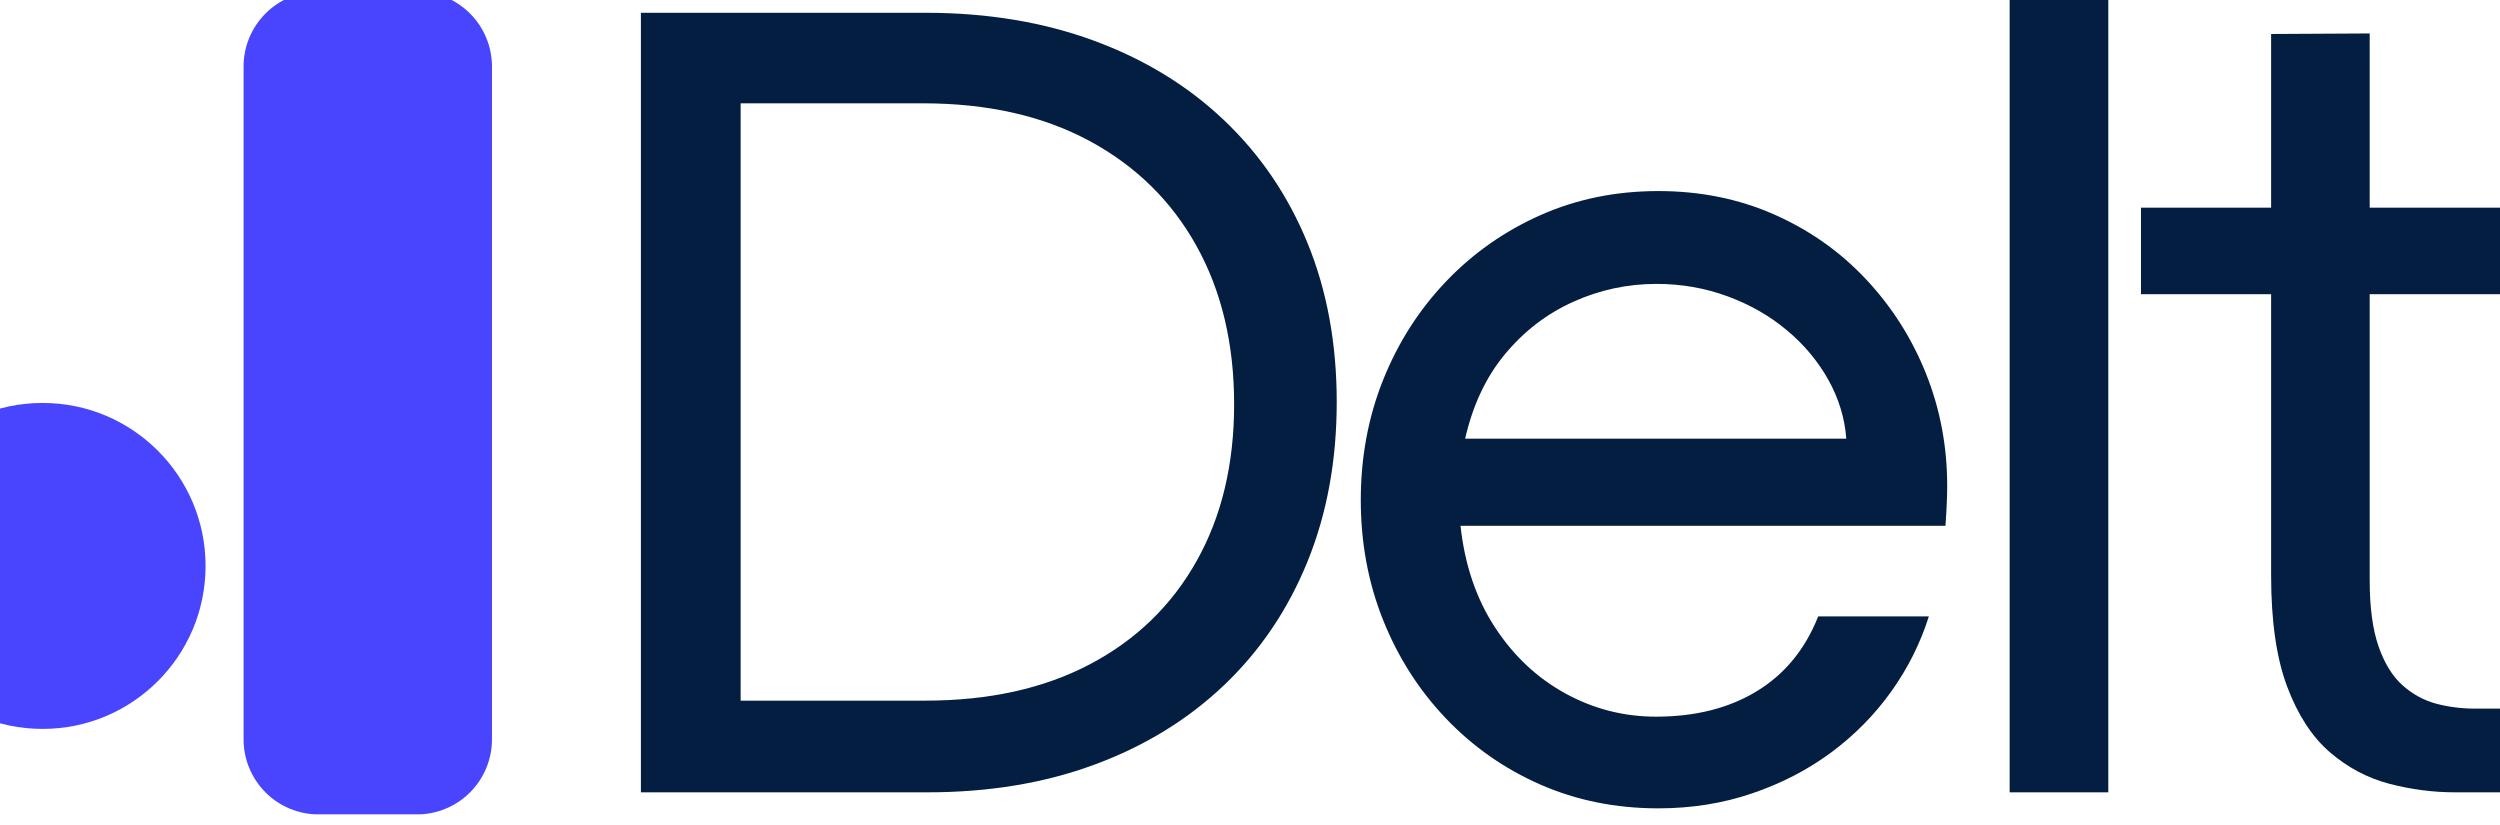
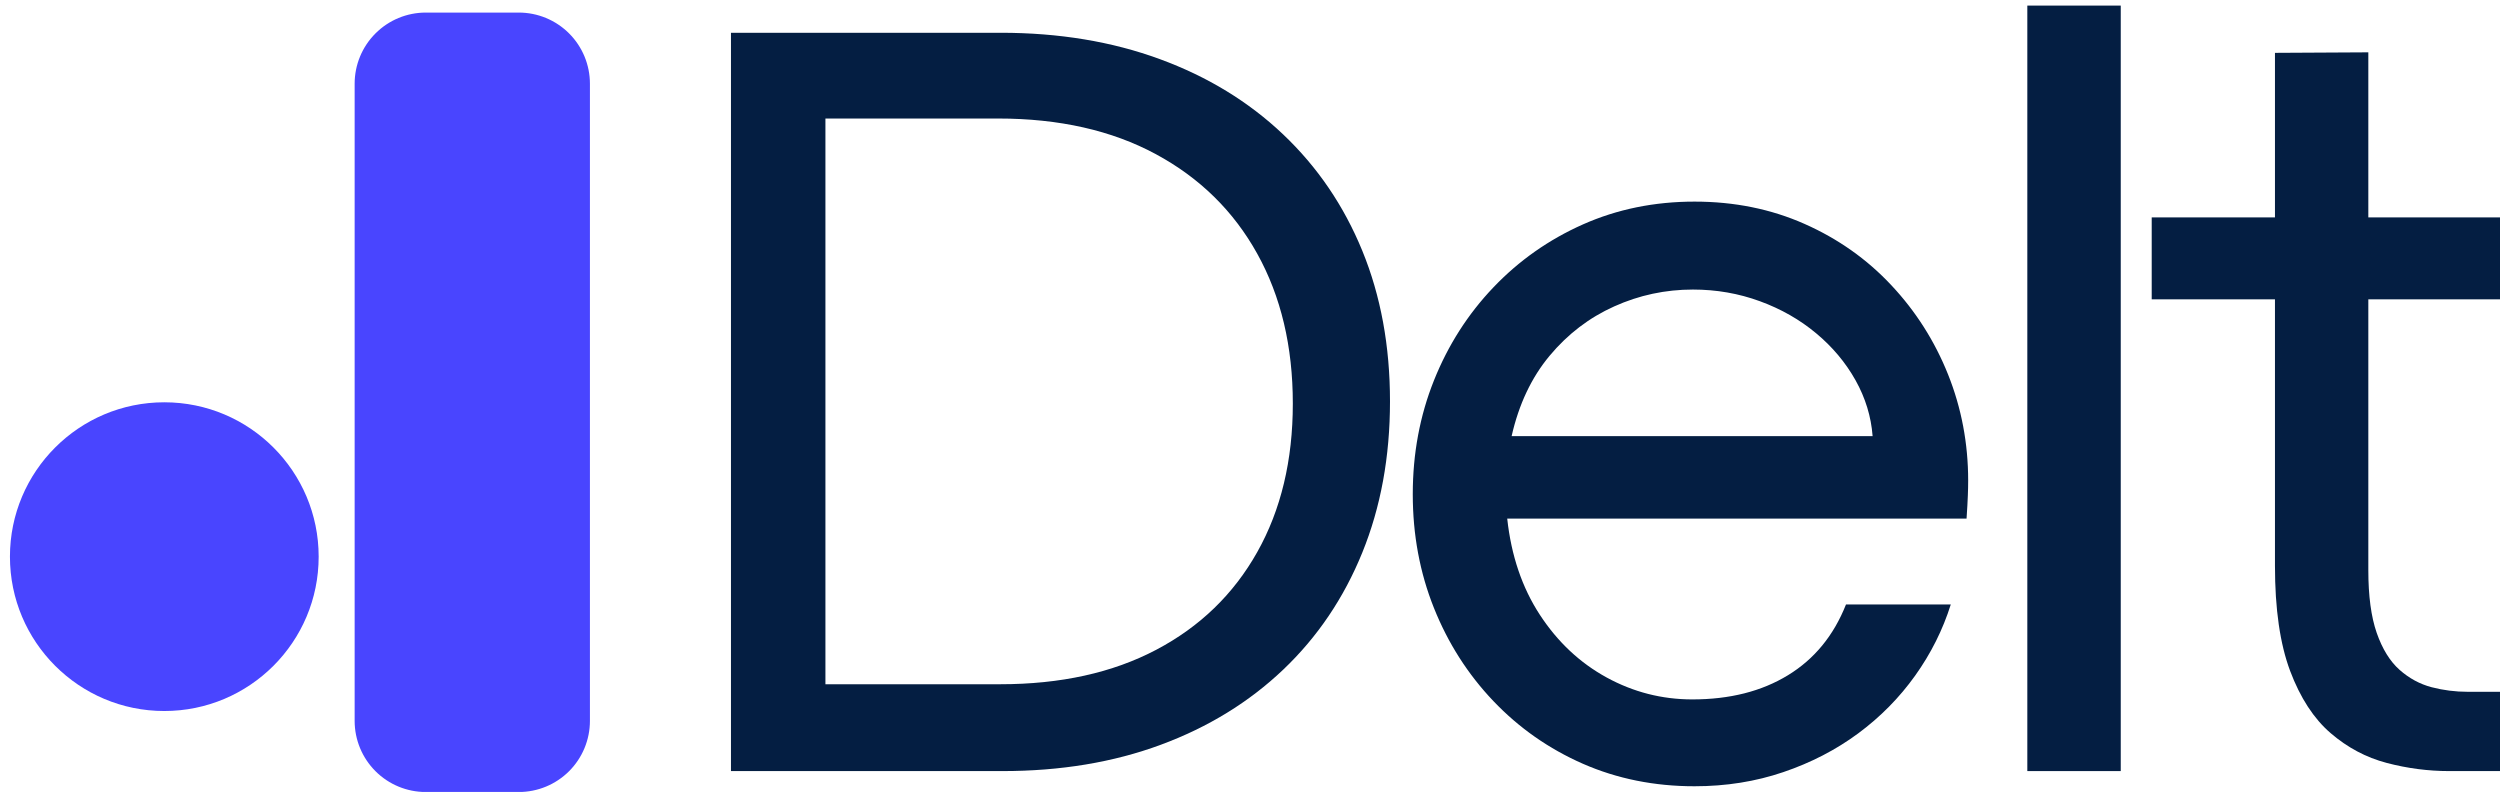
- <svg xmlns="http://www.w3.org/2000/svg" viewBox="64 146 573 189" preserveAspectRatio="xMidYMid meet">
+ <svg xmlns="http://www.w3.org/2000/svg" viewBox="34 141 605 194" preserveAspectRatio="xMidYMid meet">
  <defs>
    <g />
    <clipPath id="41f99ed168">
      <path d="M 119.824 144.043 L 176.762 144.043 L 176.762 332.875 L 119.824 332.875 Z M 119.824 144.043 " clip-rule="nonzero" />
    </clipPath>
    <clipPath id="cb2f865fd8">
      <path d="M 137.039 144.043 L 159.543 144.043 C 164.109 144.043 168.488 145.855 171.719 149.086 C 174.949 152.312 176.762 156.691 176.762 161.258 L 176.762 315.453 C 176.762 320.02 174.949 324.398 171.719 327.629 C 168.488 330.855 164.109 332.668 159.543 332.668 L 137.039 332.668 C 132.473 332.668 128.094 330.855 124.867 327.629 C 121.637 324.398 119.824 320.02 119.824 315.453 L 119.824 161.258 C 119.824 156.691 121.637 152.312 124.867 149.086 C 128.094 145.855 132.473 144.043 137.039 144.043 Z M 137.039 144.043 " clip-rule="nonzero" />
    </clipPath>
    <clipPath id="d7866138e2">
      <path d="M 0.824 0.043 L 57.762 0.043 L 57.762 188.723 L 0.824 188.723 Z M 0.824 0.043 " clip-rule="nonzero" />
    </clipPath>
    <clipPath id="784f6b2f7e">
      <path d="M 18.039 0.043 L 40.543 0.043 C 45.109 0.043 49.488 1.855 52.719 5.086 C 55.949 8.312 57.762 12.691 57.762 17.258 L 57.762 171.453 C 57.762 176.02 55.949 180.398 52.719 183.629 C 49.488 186.855 45.109 188.668 40.543 188.668 L 18.039 188.668 C 13.473 188.668 9.094 186.855 5.867 183.629 C 2.637 180.398 0.824 176.02 0.824 171.453 L 0.824 17.258 C 0.824 12.691 2.637 8.312 5.867 5.086 C 9.094 1.855 13.473 0.043 18.039 0.043 Z M 18.039 0.043 " clip-rule="nonzero" />
    </clipPath>
    <clipPath id="a8aa36c1cc">
      <rect x="0" width="58" y="0" height="189" />
    </clipPath>
    <clipPath id="cd97310ab1">
      <path d="M 36.406 238.355 L 111.117 238.355 L 111.117 313.066 L 36.406 313.066 Z M 36.406 238.355 " clip-rule="nonzero" />
    </clipPath>
    <clipPath id="8225f46fa6">
      <path d="M 73.762 238.355 C 53.133 238.355 36.406 255.082 36.406 275.711 C 36.406 296.34 53.133 313.066 73.762 313.066 C 94.395 313.066 111.117 296.34 111.117 275.711 C 111.117 255.082 94.395 238.355 73.762 238.355 Z M 73.762 238.355 " clip-rule="nonzero" />
    </clipPath>
    <clipPath id="2ef51371fe">
      <path d="M 0.406 0.355 L 75.117 0.355 L 75.117 75.066 L 0.406 75.066 Z M 0.406 0.355 " clip-rule="nonzero" />
    </clipPath>
    <clipPath id="c2d0a40222">
      <path d="M 37.762 0.355 C 17.133 0.355 0.406 17.082 0.406 37.711 C 0.406 58.34 17.133 75.066 37.762 75.066 C 58.395 75.066 75.117 58.34 75.117 37.711 C 75.117 17.082 58.395 0.355 37.762 0.355 Z M 37.762 0.355 " clip-rule="nonzero" />
    </clipPath>
    <clipPath id="7d949202b6">
      <rect x="0" width="76" y="0" height="76" />
    </clipPath>
    <clipPath id="4eedf7c684">
      <rect x="0" width="469" y="0" height="234" />
    </clipPath>
  </defs>
  <g clip-path="url(#41f99ed168)">
    <g clip-path="url(#cb2f865fd8)">
      <g transform="matrix(1, 0, 0, 1, 119, 144)">
        <g clip-path="url(#a8aa36c1cc)">
          <g clip-path="url(#d7866138e2)">
            <g clip-path="url(#784f6b2f7e)">
              <path fill="#4945ff" d="M 0.824 0.043 L 57.762 0.043 L 57.762 188.652 L 0.824 188.652 Z M 0.824 0.043 " fill-opacity="1" fill-rule="nonzero" />
            </g>
          </g>
        </g>
      </g>
    </g>
  </g>
  <g clip-path="url(#cd97310ab1)">
    <g clip-path="url(#8225f46fa6)">
      <g transform="matrix(1, 0, 0, 1, 36, 238)">
        <g clip-path="url(#7d949202b6)">
          <g clip-path="url(#2ef51371fe)">
            <g clip-path="url(#c2d0a40222)">
              <path fill="#4945ff" d="M 0.406 0.355 L 75.117 0.355 L 75.117 75.066 L 0.406 75.066 Z M 0.406 0.355 " fill-opacity="1" fill-rule="nonzero" />
            </g>
          </g>
        </g>
      </g>
    </g>
  </g>
  <g transform="matrix(1, 0, 0, 1, 186, 140)">
    <g clip-path="url(#4eedf7c684)">
      <g fill="#041e42" fill-opacity="1">
        <g transform="translate(0.581332, 187.6025)">
          <g>
            <path d="M 90 0 L 24.312 0 L 24.312 -178.672 L 89.594 -178.672 C 103.695 -178.672 116.531 -176.547 128.094 -172.297 C 139.656 -168.055 149.594 -161.992 157.906 -154.109 C 166.227 -146.223 172.625 -136.828 177.094 -125.922 C 181.562 -115.016 183.797 -102.863 183.797 -89.469 C 183.797 -76.07 181.562 -63.875 177.094 -52.875 C 172.625 -41.883 166.25 -32.445 157.969 -24.562 C 149.695 -16.688 139.82 -10.625 128.344 -6.375 C 116.875 -2.125 104.094 0 90 0 Z M 47.172 -157.922 L 47.172 -21.016 L 89.469 -21.016 C 104.094 -21.016 116.68 -23.797 127.234 -29.359 C 137.797 -34.922 145.941 -42.801 151.672 -53 C 157.41 -63.207 160.281 -75.188 160.281 -88.938 C 160.281 -102.781 157.41 -114.867 151.672 -125.203 C 145.941 -135.535 137.754 -143.57 127.109 -149.312 C 116.461 -155.051 103.738 -157.922 88.938 -157.922 Z M 47.172 -157.922 " />
          </g>
        </g>
      </g>
      <g fill="#041e42" fill-opacity="1">
        <g transform="translate(179.5152, 187.6025)">
          <g>
            <path d="M 144.781 -70.281 C 144.781 -69.145 144.754 -67.941 144.703 -66.672 C 144.66 -65.398 144.555 -63.539 144.391 -61.094 L 33.234 -61.094 C 34.203 -52.156 36.832 -44.398 41.125 -37.828 C 45.414 -31.266 50.801 -26.207 57.281 -22.656 C 63.758 -19.113 70.676 -17.344 78.031 -17.344 C 87.062 -17.344 94.77 -19.289 101.156 -23.188 C 107.551 -27.082 112.238 -32.797 115.219 -40.328 L 140.578 -40.328 C 138.648 -34.203 135.781 -28.469 131.969 -23.125 C 128.156 -17.781 123.555 -13.113 118.172 -9.125 C 112.785 -5.145 106.742 -2.02 100.047 0.25 C 93.348 2.531 86.188 3.672 78.562 3.672 C 68.844 3.672 59.844 1.859 51.562 -1.766 C 43.289 -5.398 36.066 -10.457 29.891 -16.938 C 23.711 -23.426 18.914 -30.938 15.5 -39.469 C 12.082 -48.008 10.375 -57.188 10.375 -67 C 10.375 -76.812 12.082 -85.988 15.5 -94.531 C 18.914 -103.07 23.711 -110.582 29.891 -117.062 C 36.066 -123.539 43.289 -128.617 51.562 -132.297 C 59.844 -135.973 68.844 -137.812 78.562 -137.812 C 88.195 -137.812 97.066 -136.016 105.172 -132.422 C 113.273 -128.836 120.281 -123.891 126.188 -117.578 C 132.102 -111.273 136.68 -104.07 139.922 -95.969 C 143.16 -87.863 144.781 -79.301 144.781 -70.281 Z M 34.297 -81.062 L 121.656 -81.062 C 121.301 -85.789 119.922 -90.301 117.516 -94.594 C 115.109 -98.883 111.93 -102.672 107.984 -105.953 C 104.047 -109.242 99.516 -111.828 94.391 -113.703 C 89.266 -115.586 83.859 -116.531 78.172 -116.531 C 71.516 -116.531 65.164 -115.172 59.125 -112.453 C 53.082 -109.742 47.867 -105.758 43.484 -100.5 C 39.109 -95.25 36.047 -88.77 34.297 -81.062 Z M 34.297 -81.062 " />
          </g>
        </g>
      </g>
      <g fill="#041e42" fill-opacity="1">
        <g transform="translate(316.9403, 187.6025)">
          <g>
            <path d="M 44.281 0 L 21.672 0 L 21.672 -185.25 L 44.281 -185.25 Z M 44.281 0 " />
          </g>
        </g>
      </g>
      <g fill="#041e42" fill-opacity="1">
        <g transform="translate(367.2754, 187.6025)">
          <g>
            <path d="M 98.141 0 L 73.438 0 C 68.363 0 63.328 -0.656 58.328 -1.969 C 53.336 -3.281 48.805 -5.688 44.734 -9.188 C 40.66 -12.695 37.395 -17.711 34.938 -24.234 C 32.488 -30.766 31.266 -39.238 31.266 -49.656 L 31.266 -114.172 L 1.438 -114.172 L 1.438 -134 L 31.266 -134 L 31.266 -173.812 L 53.859 -173.938 L 53.859 -134 L 98.141 -134 L 98.141 -114.172 L 53.859 -114.172 L 53.859 -48.609 C 53.859 -42.391 54.535 -37.332 55.891 -33.438 C 57.254 -29.539 59.098 -26.562 61.422 -24.5 C 63.742 -22.445 66.328 -21.047 69.172 -20.297 C 72.016 -19.555 74.926 -19.188 77.906 -19.188 L 98.141 -19.188 Z M 98.141 0 " />
          </g>
        </g>
      </g>
    </g>
  </g>
</svg>
